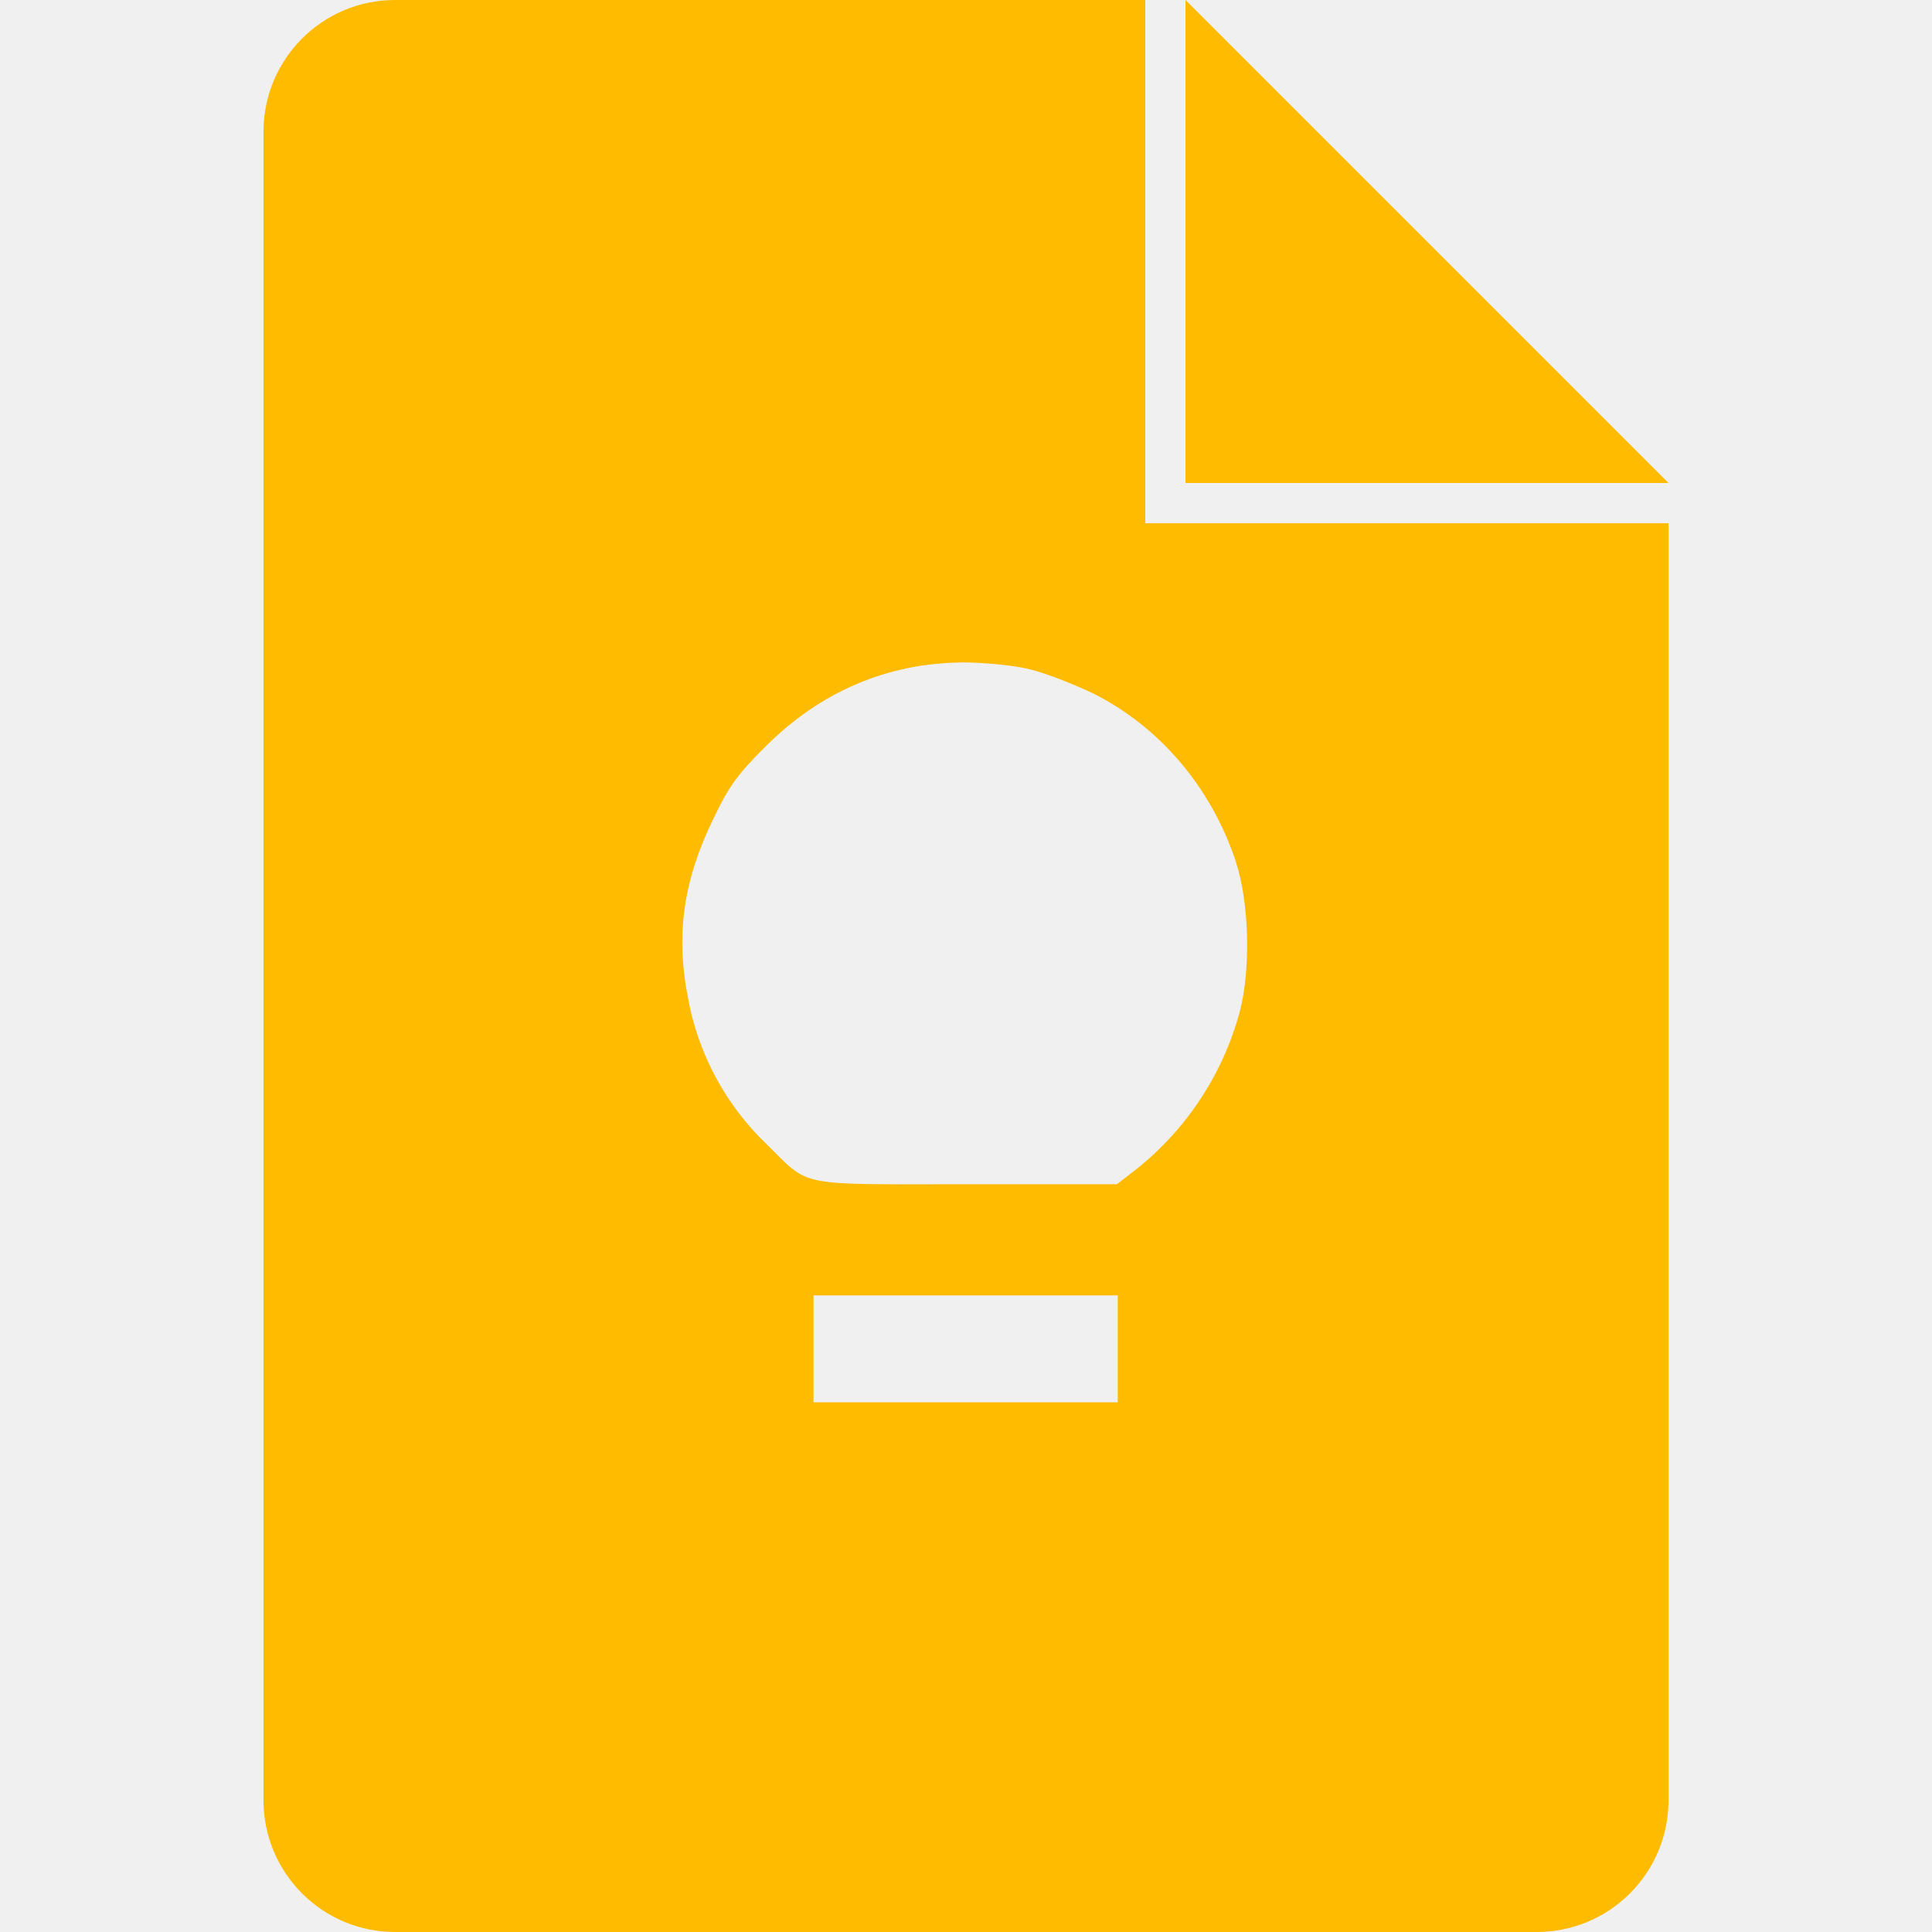
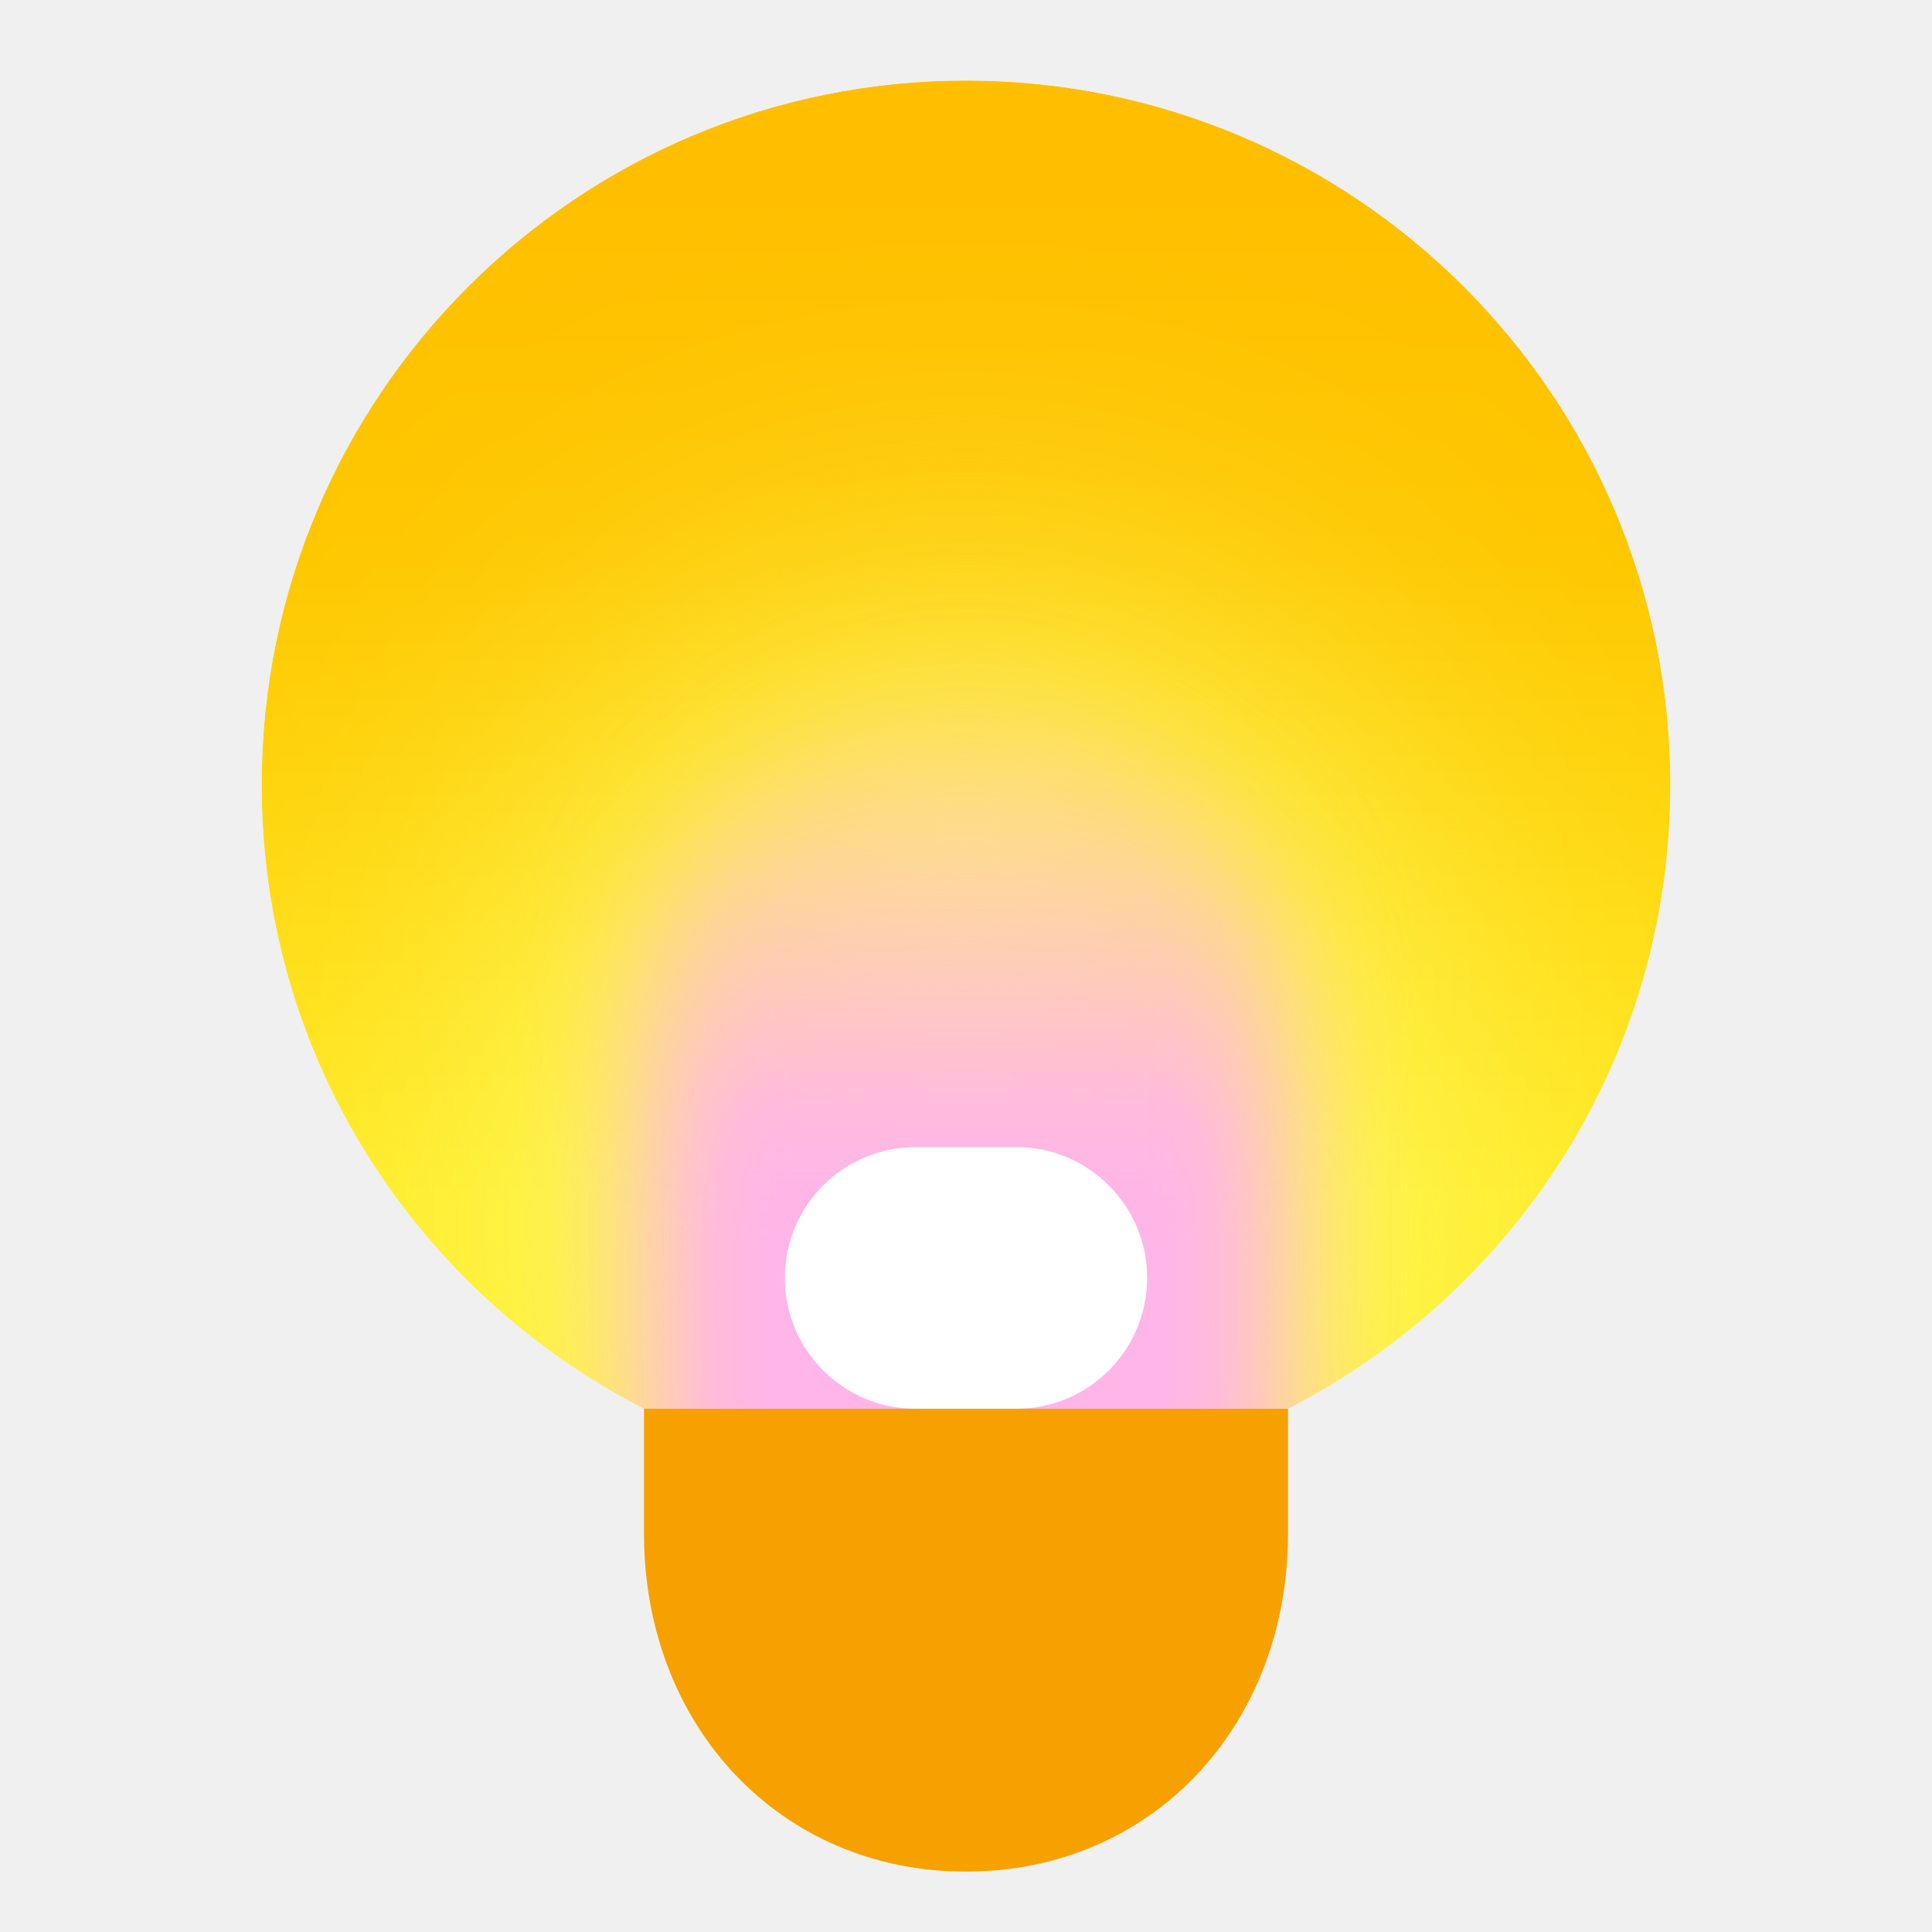
- <svg xmlns="http://www.w3.org/2000/svg" fill="#FFBB00" role="img" viewBox="0 0 24 24">
-   <path d="M4.908 0c-.904 0-1.635.733-1.635 1.637v20.726c0 .904.732 1.637 1.635 1.637H19.09c.904 0 1.637-.733 1.637-1.637V6.5h-6.5V0H4.908zm9.819 0v6h6l-6-6zM11.97 8.229c.224 0 .571.031.765.072.2.04.576.185.842.312.828.414 1.467 1.164 1.774 2.088.168.511.188 1.34.05 1.865a3.752 3.752 0 0 1-1.277 1.952l-.25.193h-1.87c-2.134 0-1.931.042-2.478-.494a3.349 3.349 0 0 1-.984-1.844c-.148-.766-.053-1.437.32-2.203.19-.399.303-.556.65-.899.68-.679 1.513-1.037 2.458-1.042zm-1.866 7.863h3.781v1.328h-3.779v-1.328z" />
+ <svg xmlns="http://www.w3.org/2000/svg" role="img" fill="none" viewBox="0 0 192 192">
+   <defs>
+     <linearGradient id="google-keep-2026-a" x1="71.83" x2="156.83" y1="148" y2="8" gradientUnits="userSpaceOnUse">
+       <stop offset=".1" stop-color="#ffe921" />
+       <stop offset=".48" stop-color="#fdd313" />
+       <stop offset=".86" stop-color="#ffbe00" />
+     </linearGradient>
+     <linearGradient id="google-keep-2026-c" x1="96" x2="96" y1="140.04" y2="8" gradientUnits="userSpaceOnUse">
+       <stop offset=".16" stop-color="#ffe921" />
+       <stop offset=".64" stop-color="#fec700" />
+       <stop offset=".96" stop-color="#ffbe00" />
+     </linearGradient>
+     <linearGradient id="google-keep-2026-f" x1="96" x2="96" y1="51.19" y2="142.89" gradientUnits="userSpaceOnUse">
+       <stop offset=".11" stop-color="#ffb8dd" stop-opacity="0" />
+       <stop offset=".68" stop-color="#ffb5e8" />
+     </linearGradient>
+     <filter id="google-keep-2026-d" width="203.2" height="235.2" x="-5.6" y="6.4" color-interpolation-filters="sRGB" filterUnits="userSpaceOnUse">
+       <feFlood flood-opacity="0" result="BackgroundImageFix" />
+       <feBlend in="SourceGraphic" in2="BackgroundImageFix" result="shape" />
+       <feGaussianBlur result="effect1_foregroundBlur_37487_16896" stdDeviation="28.8" />
+     </filter>
+     <filter id="google-keep-2026-e" width="88" height="140" x="52" y="58" color-interpolation-filters="sRGB" filterUnits="userSpaceOnUse">
+       <feFlood flood-opacity="0" result="BackgroundImageFix" />
+       <feBlend in="SourceGraphic" in2="BackgroundImageFix" result="shape" />
+       <feGaussianBlur result="effect1_foregroundBlur_37487_16896" stdDeviation="6" />
+     </filter>
+   </defs>
+   <mask id="google-keep-2026-b" width="140" height="140" x="26" y="8" maskUnits="userSpaceOnUse" style="mask-type:alpha">
+     <path fill="url(#google-keep-2026-a)" d="M166 78c0 27.13-15.434 50.381-38 62-9.591 4.938-20.47 8-32 8s-22.41-3.062-32-8c-22.566-11.619-38-34.87-38-62C26 39.34 57.34 8 96 8s70 31.34 70 70" />
+   </mask>
+   <g mask="url(#google-keep-2026-b)">
+     <circle cx="96" cy="78" r="70" fill="url(#google-keep-2026-c)" />
+     <g filter="url(#google-keep-2026-d)">
+       <path fill="#fdfd6d" d="M52 124c0-38.137 14.81-60 44-60s44 21.863 44 60c0 33.137-19.699 60-44 60s-44-26.863-44-60" />
+     </g>
+     <g filter="url(#google-keep-2026-e)">
+       <path fill="url(#google-keep-2026-f)" d="M64 102c0-17.673 14.327-32 32-32s32 14.327 32 32v52c0 17.673-14.327 32-32 32s-32-14.327-32-32z" />
+     </g>
+     <path fill="#fff" d="M78 127c0-7.18 5.82-13 13-13h10c7.18 0 13 5.82 13 13s-5.82 13-13 13H91c-7.18 0-13-5.82-13-13" />
+   </g>
+   <mask id="google-keep-2026-g" width="80" height="46" x="56" y="140" maskUnits="userSpaceOnUse" style="mask-type:alpha">
+     <path fill="#ffbe00" d="M56 140h80v46H56z" />
+   </mask>
+   <g mask="url(#google-keep-2026-g)">
+     <path fill="#f6a100" d="M96 56c-18.4 0-32 14.4-32 33.6v62.8c0 19.2 13.6 33.6 32 33.6s32-14.4 32-33.6V89.6C128 70.4 114.4 56 96 56" />
+   </g>
</svg>
